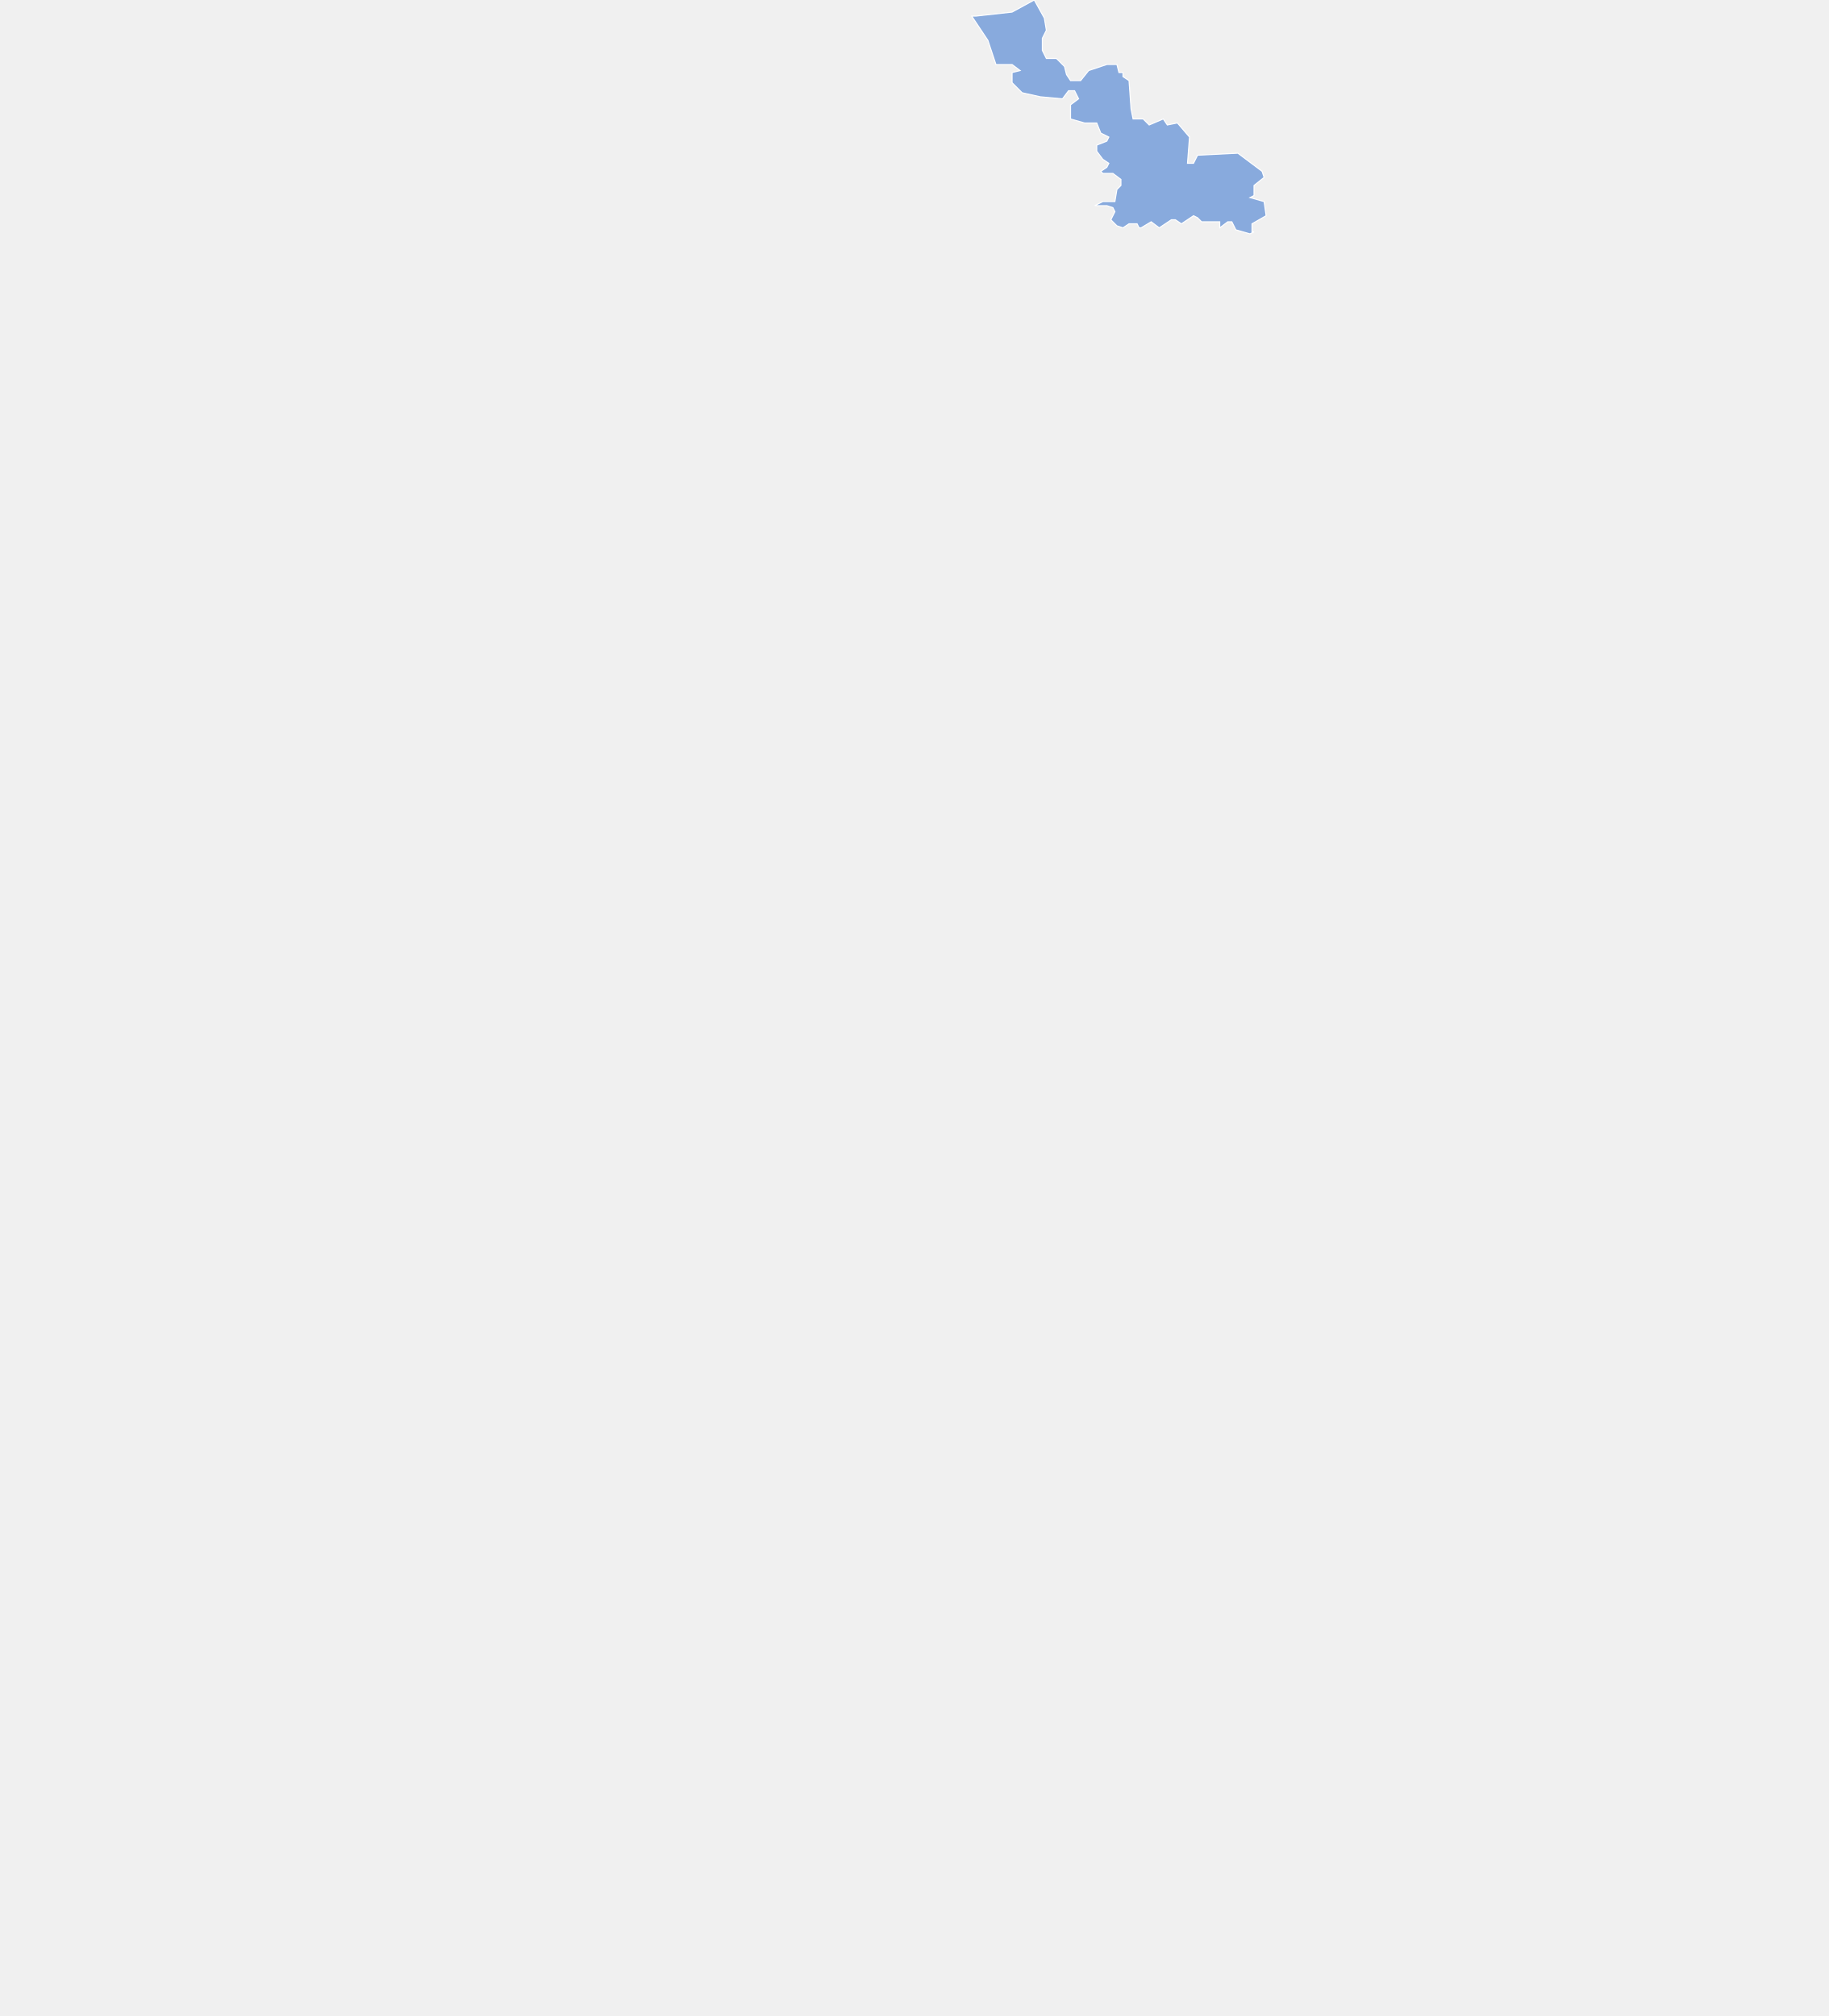
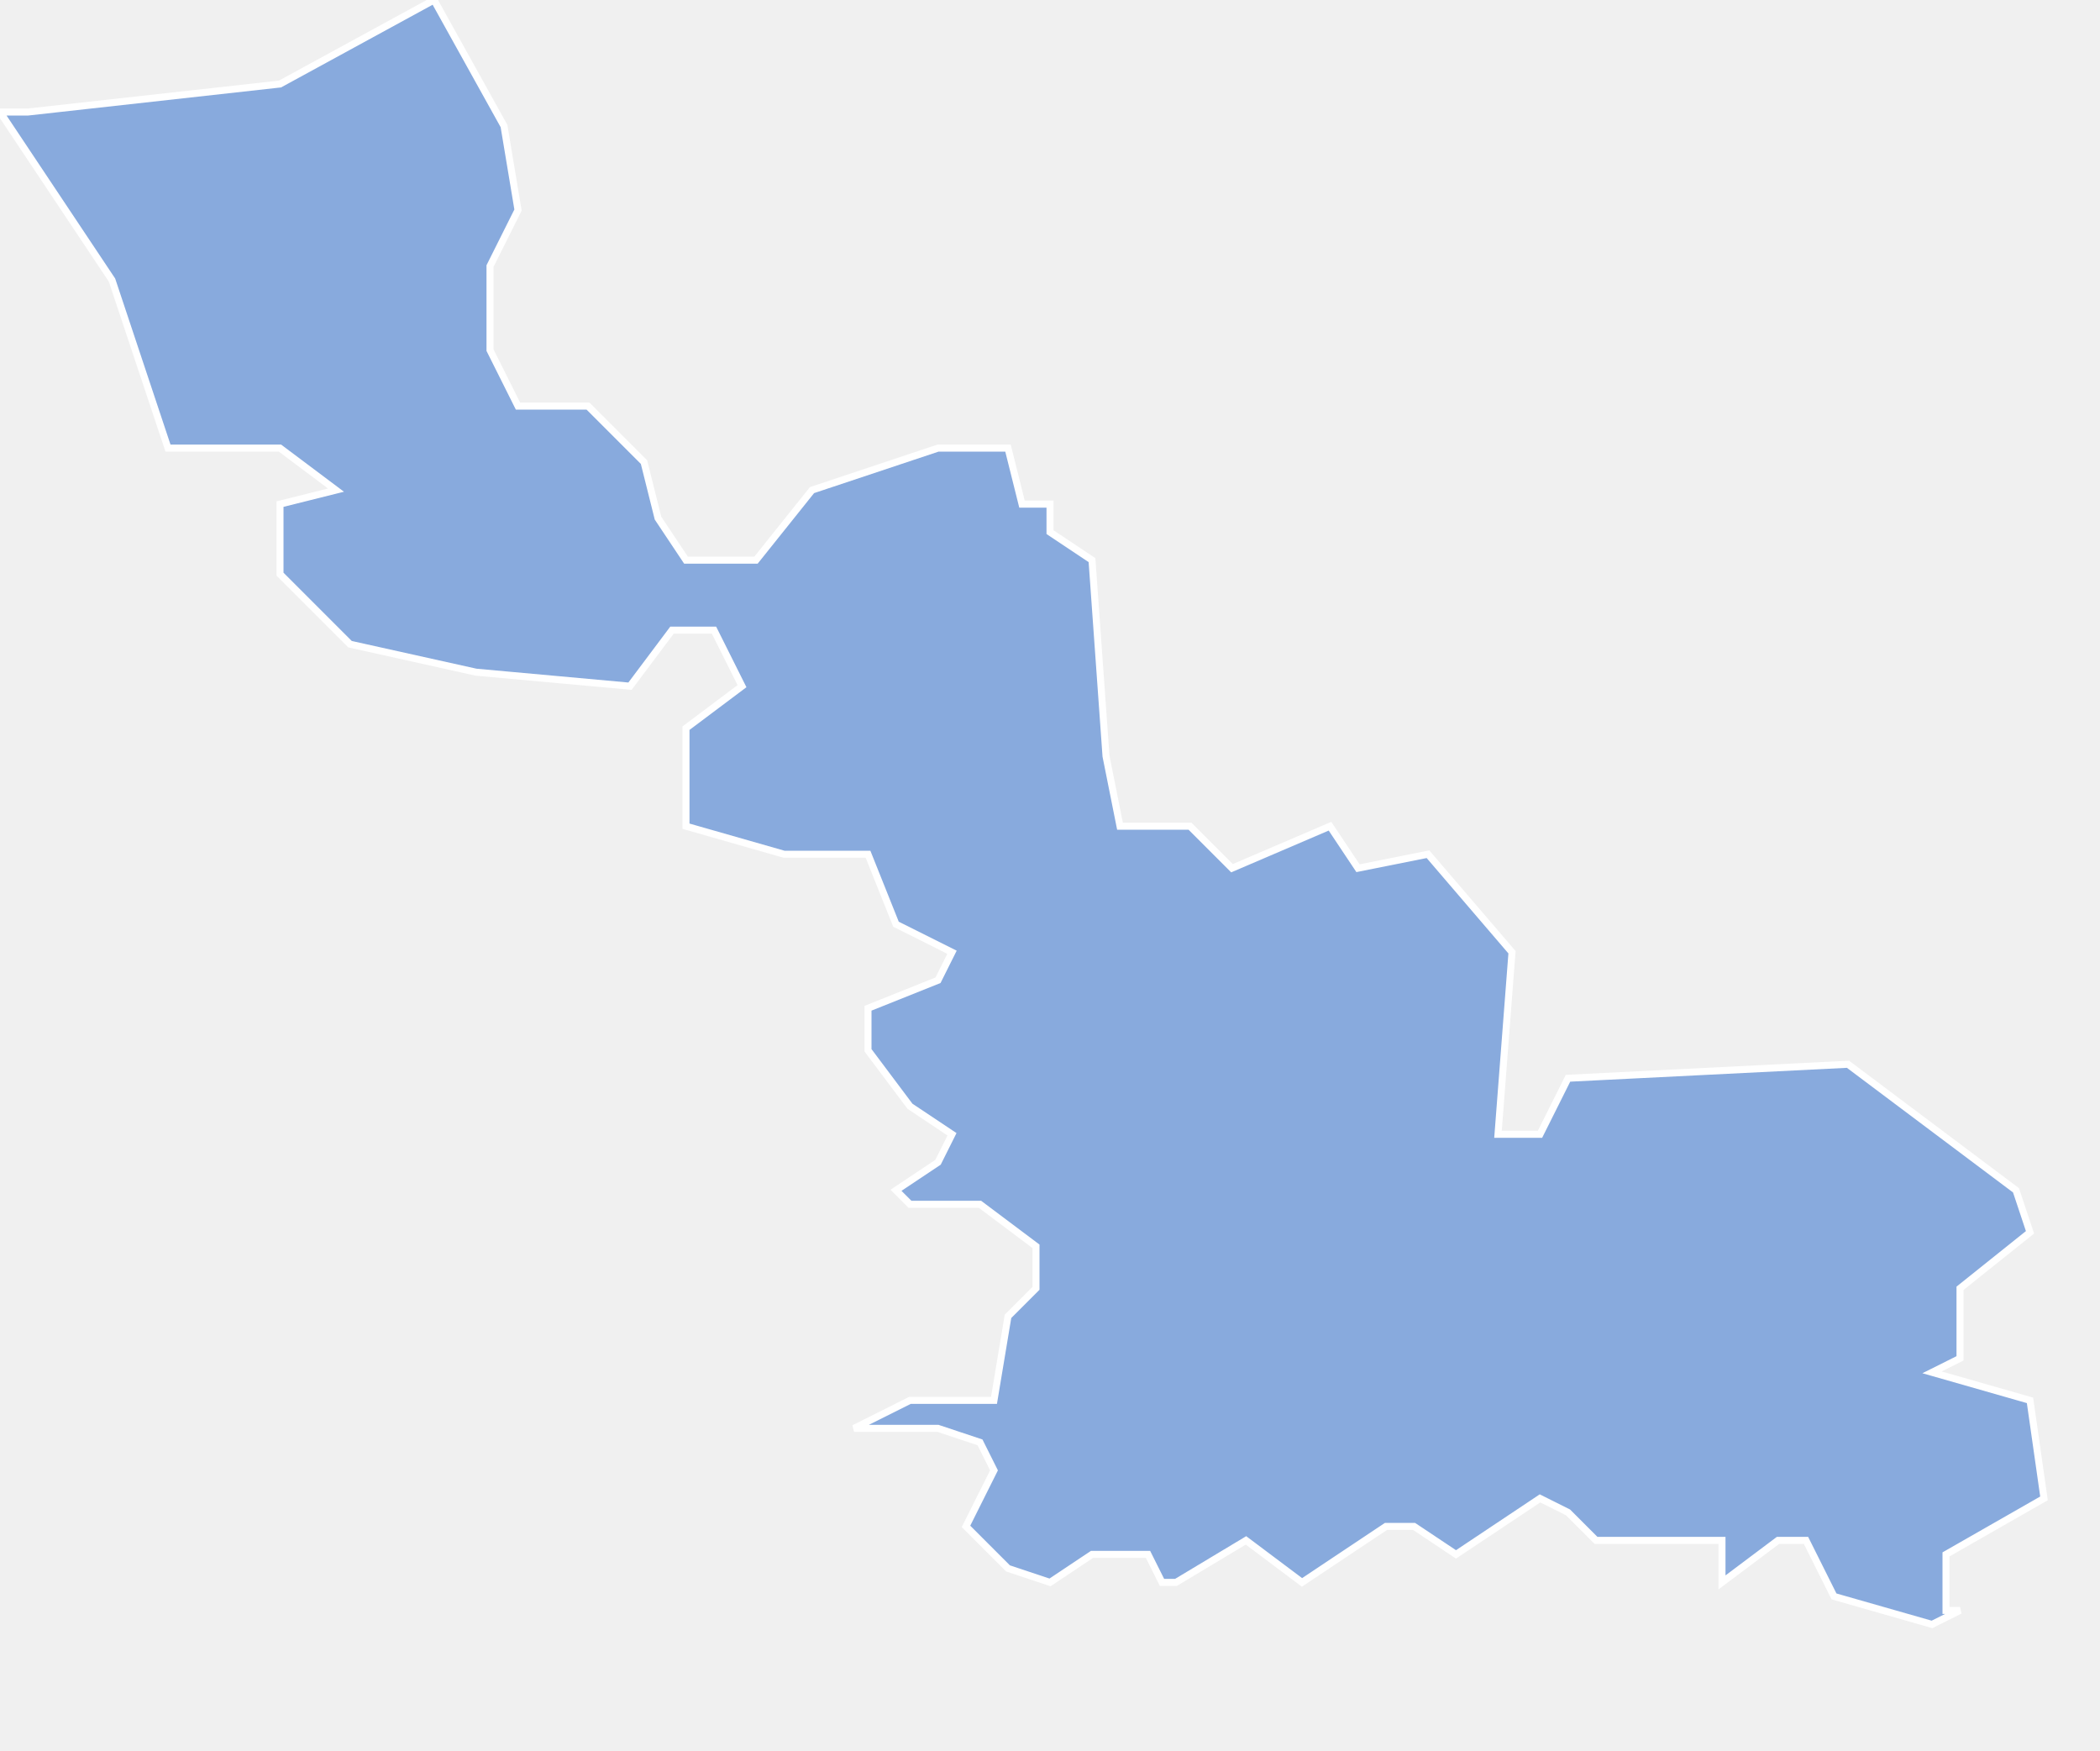
- <svg xmlns="http://www.w3.org/2000/svg" width="907" height="1000">
+ <svg xmlns="http://www.w3.org/2000/svg" width="150" height="125">
  <g fill="#8ad" stroke="#fff" stroke-width=".5">
-     <path id="dep_59" d="M513 0l-11 6-18 2h-2l8 12 4 12 8 0 4 3-4 1v5l5 5 9 2 11 1 3-4h3l2 4-4 3 0 7 7 2 6 0 2 5 4 2-1 2-5 2 0 3 3 4 3 2-1 2-3 2 1 1 5 0 4 3 0 3-2 2-1 6-3 0-3 0-4 2 2 0h4l3 1 1 2-2 4 3 3 3 1 3-2h4l1 2 1 0 5-3 4 3 6-4h2l3 2 6-4 2 1 2 2 9 0 0 3 4-3h2l2 4 7 2 2-1h-1l0-4 7-4-1-7-7-2 2-1v-5l5-4-1-3-12-9-20 1-2 4h-3l1-13-6-7-5 1-2-3-7 3-3-3-5 0-1-5-1-14-3-2 0-2h-2l-1-4-5 0-9 3-4 5h-5l-2-3-1-4-4-4h-5l-2-4v-6l2-4-1-6-5-9z" />
+     <path id="dep_59" d="M031 0l-11 6-18 2h-2l8 12 4 12 8 0 4 3-4 1v5l5 5 9 2 11 1 3-4h3l2 4-4 3 0 7 7 2 6 0 2 5 4 2-1 2-5 2 0 3 3 4 3 2-1 2-3 2 1 1 5 0 4 3 0 3-2 2-1 6-3 0-3 0-4 2 2 0h4l3 1 1 2-2 4 3 3 3 1 3-2h4l1 2 1 0 5-3 4 3 6-4h2l3 2 6-4 2 1 2 2 9 0 0 3 4-3h2l2 4 7 2 2-1h-1l0-4 7-4-1-7-7-2 2-1v-5l5-4-1-3-12-9-20 1-2 4h-3l1-13-6-7-5 1-2-3-7 3-3-3-5 0-1-5-1-14-3-2 0-2h-2l-1-4-5 0-9 3-4 5h-5l-2-3-1-4-4-4h-5l-2-4v-6l2-4-1-6-5-9z" />
  </g>
</svg>
